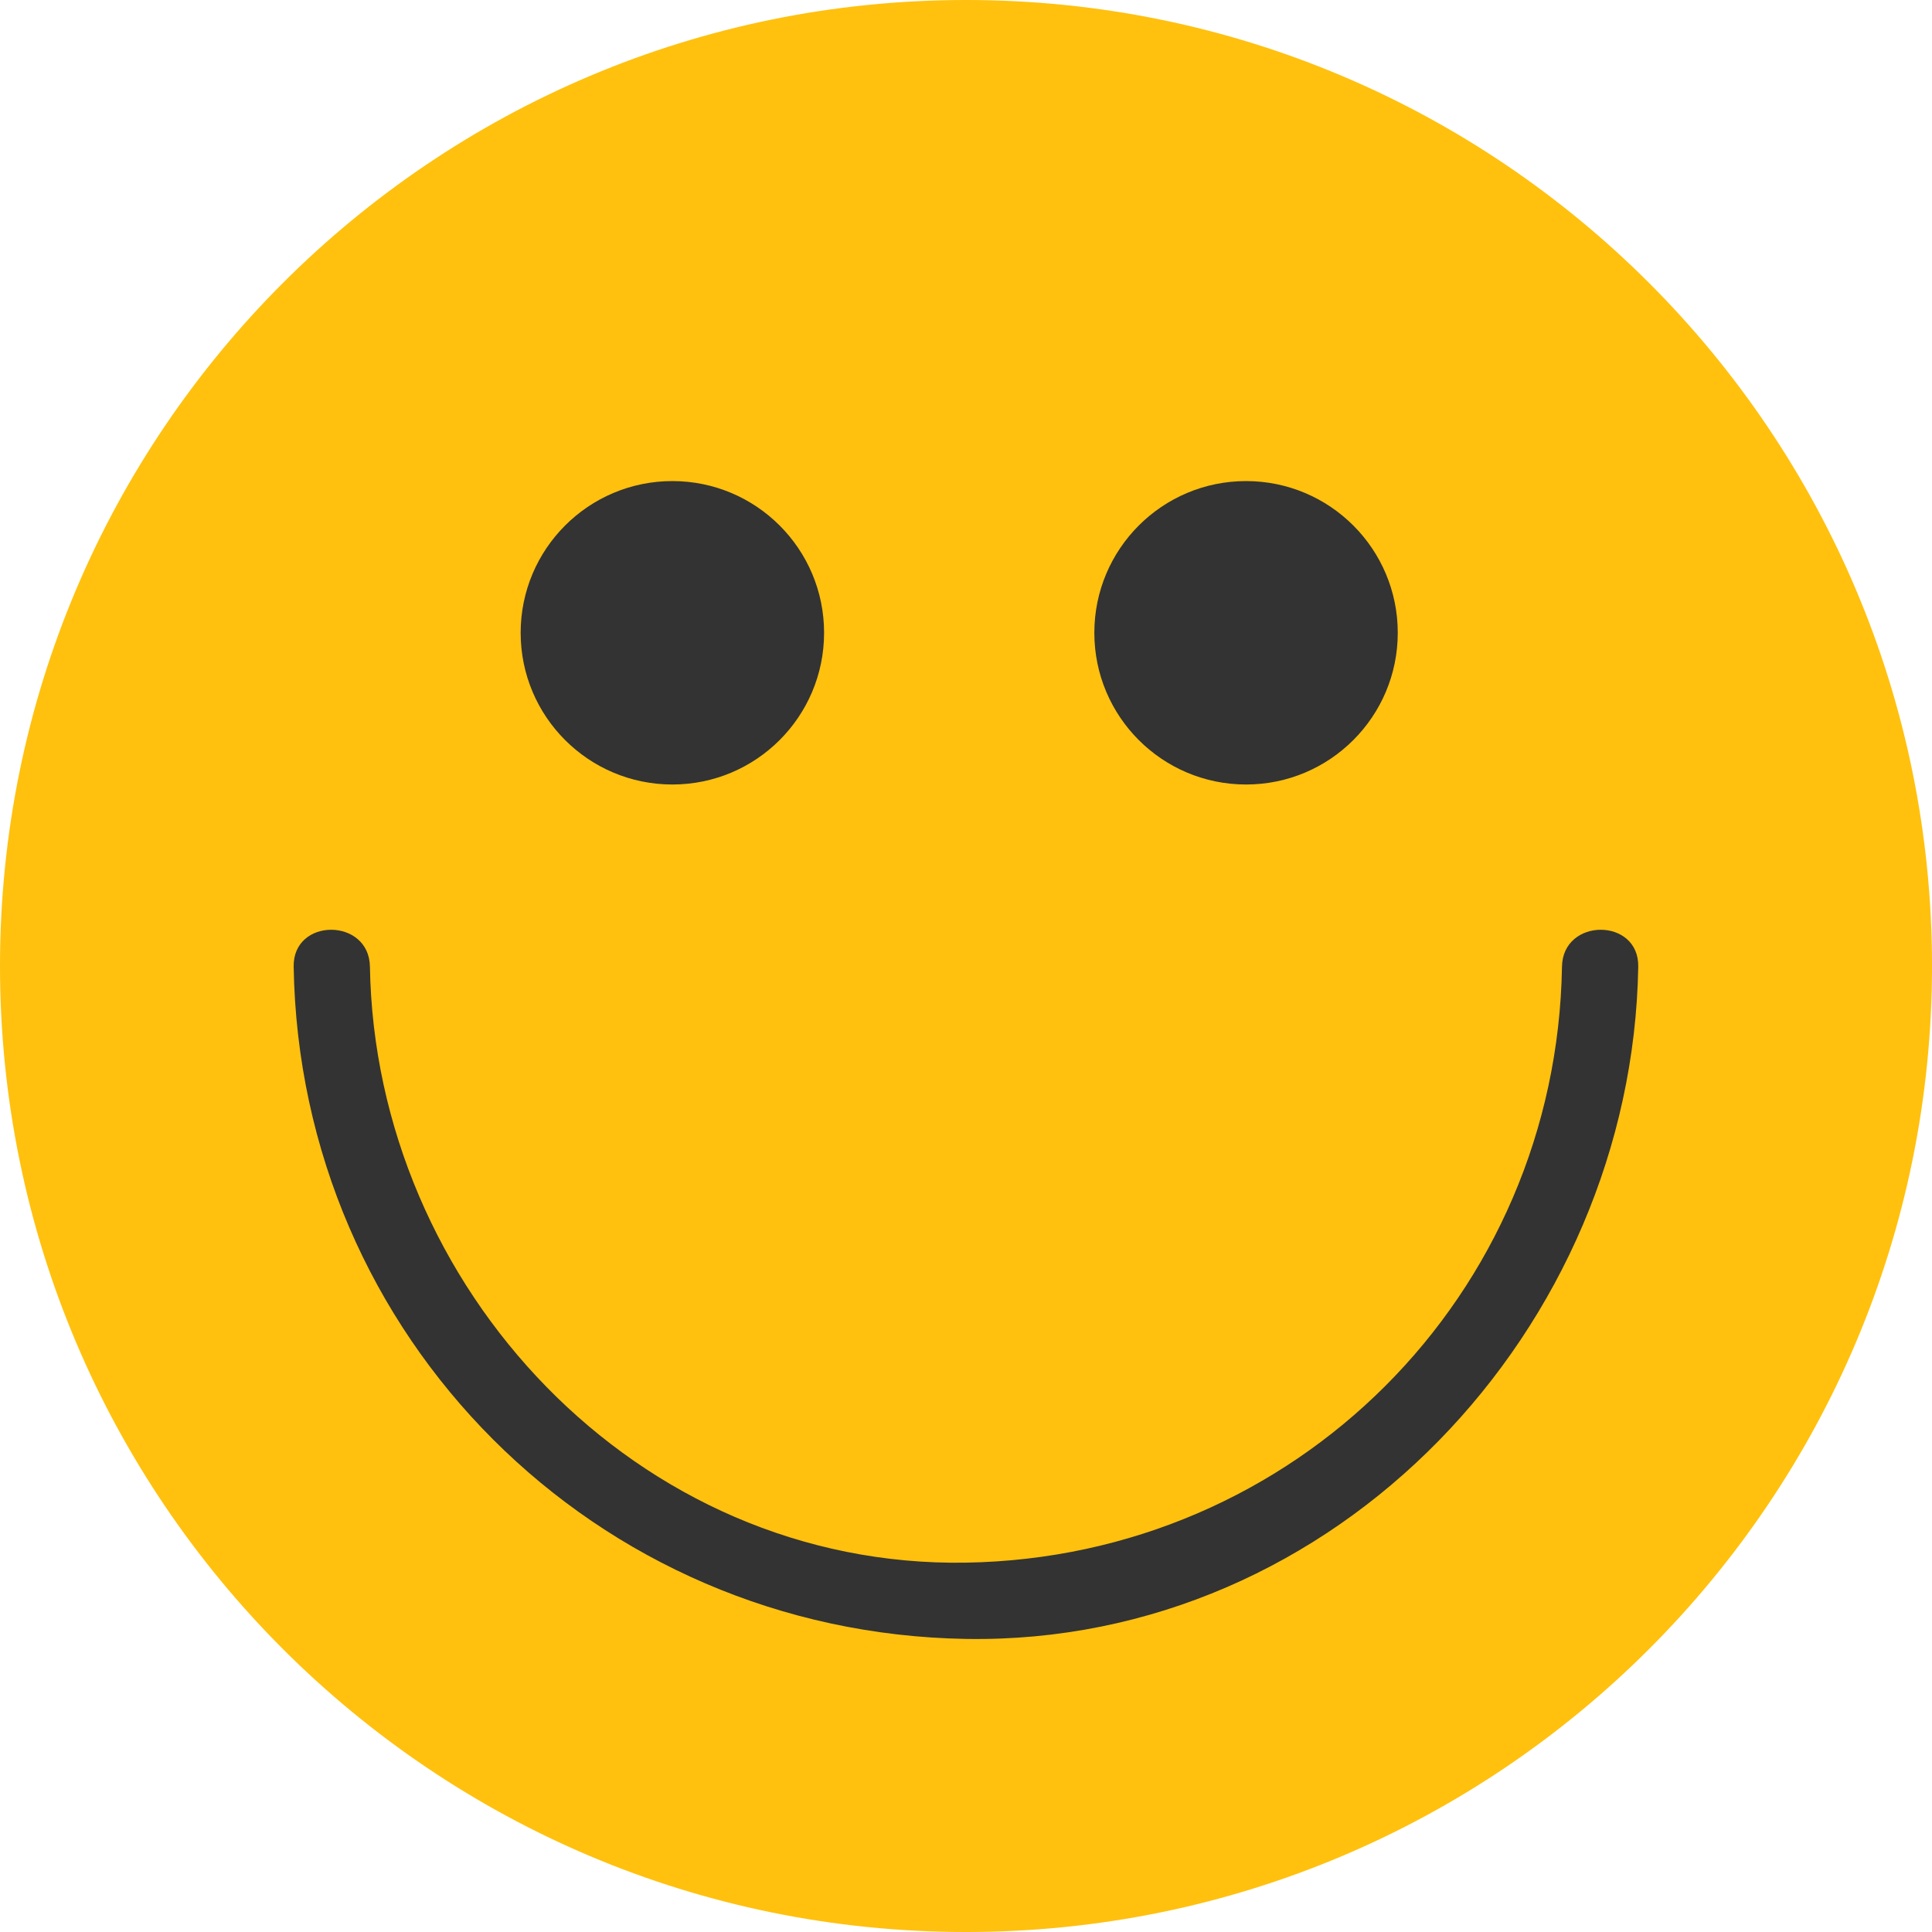
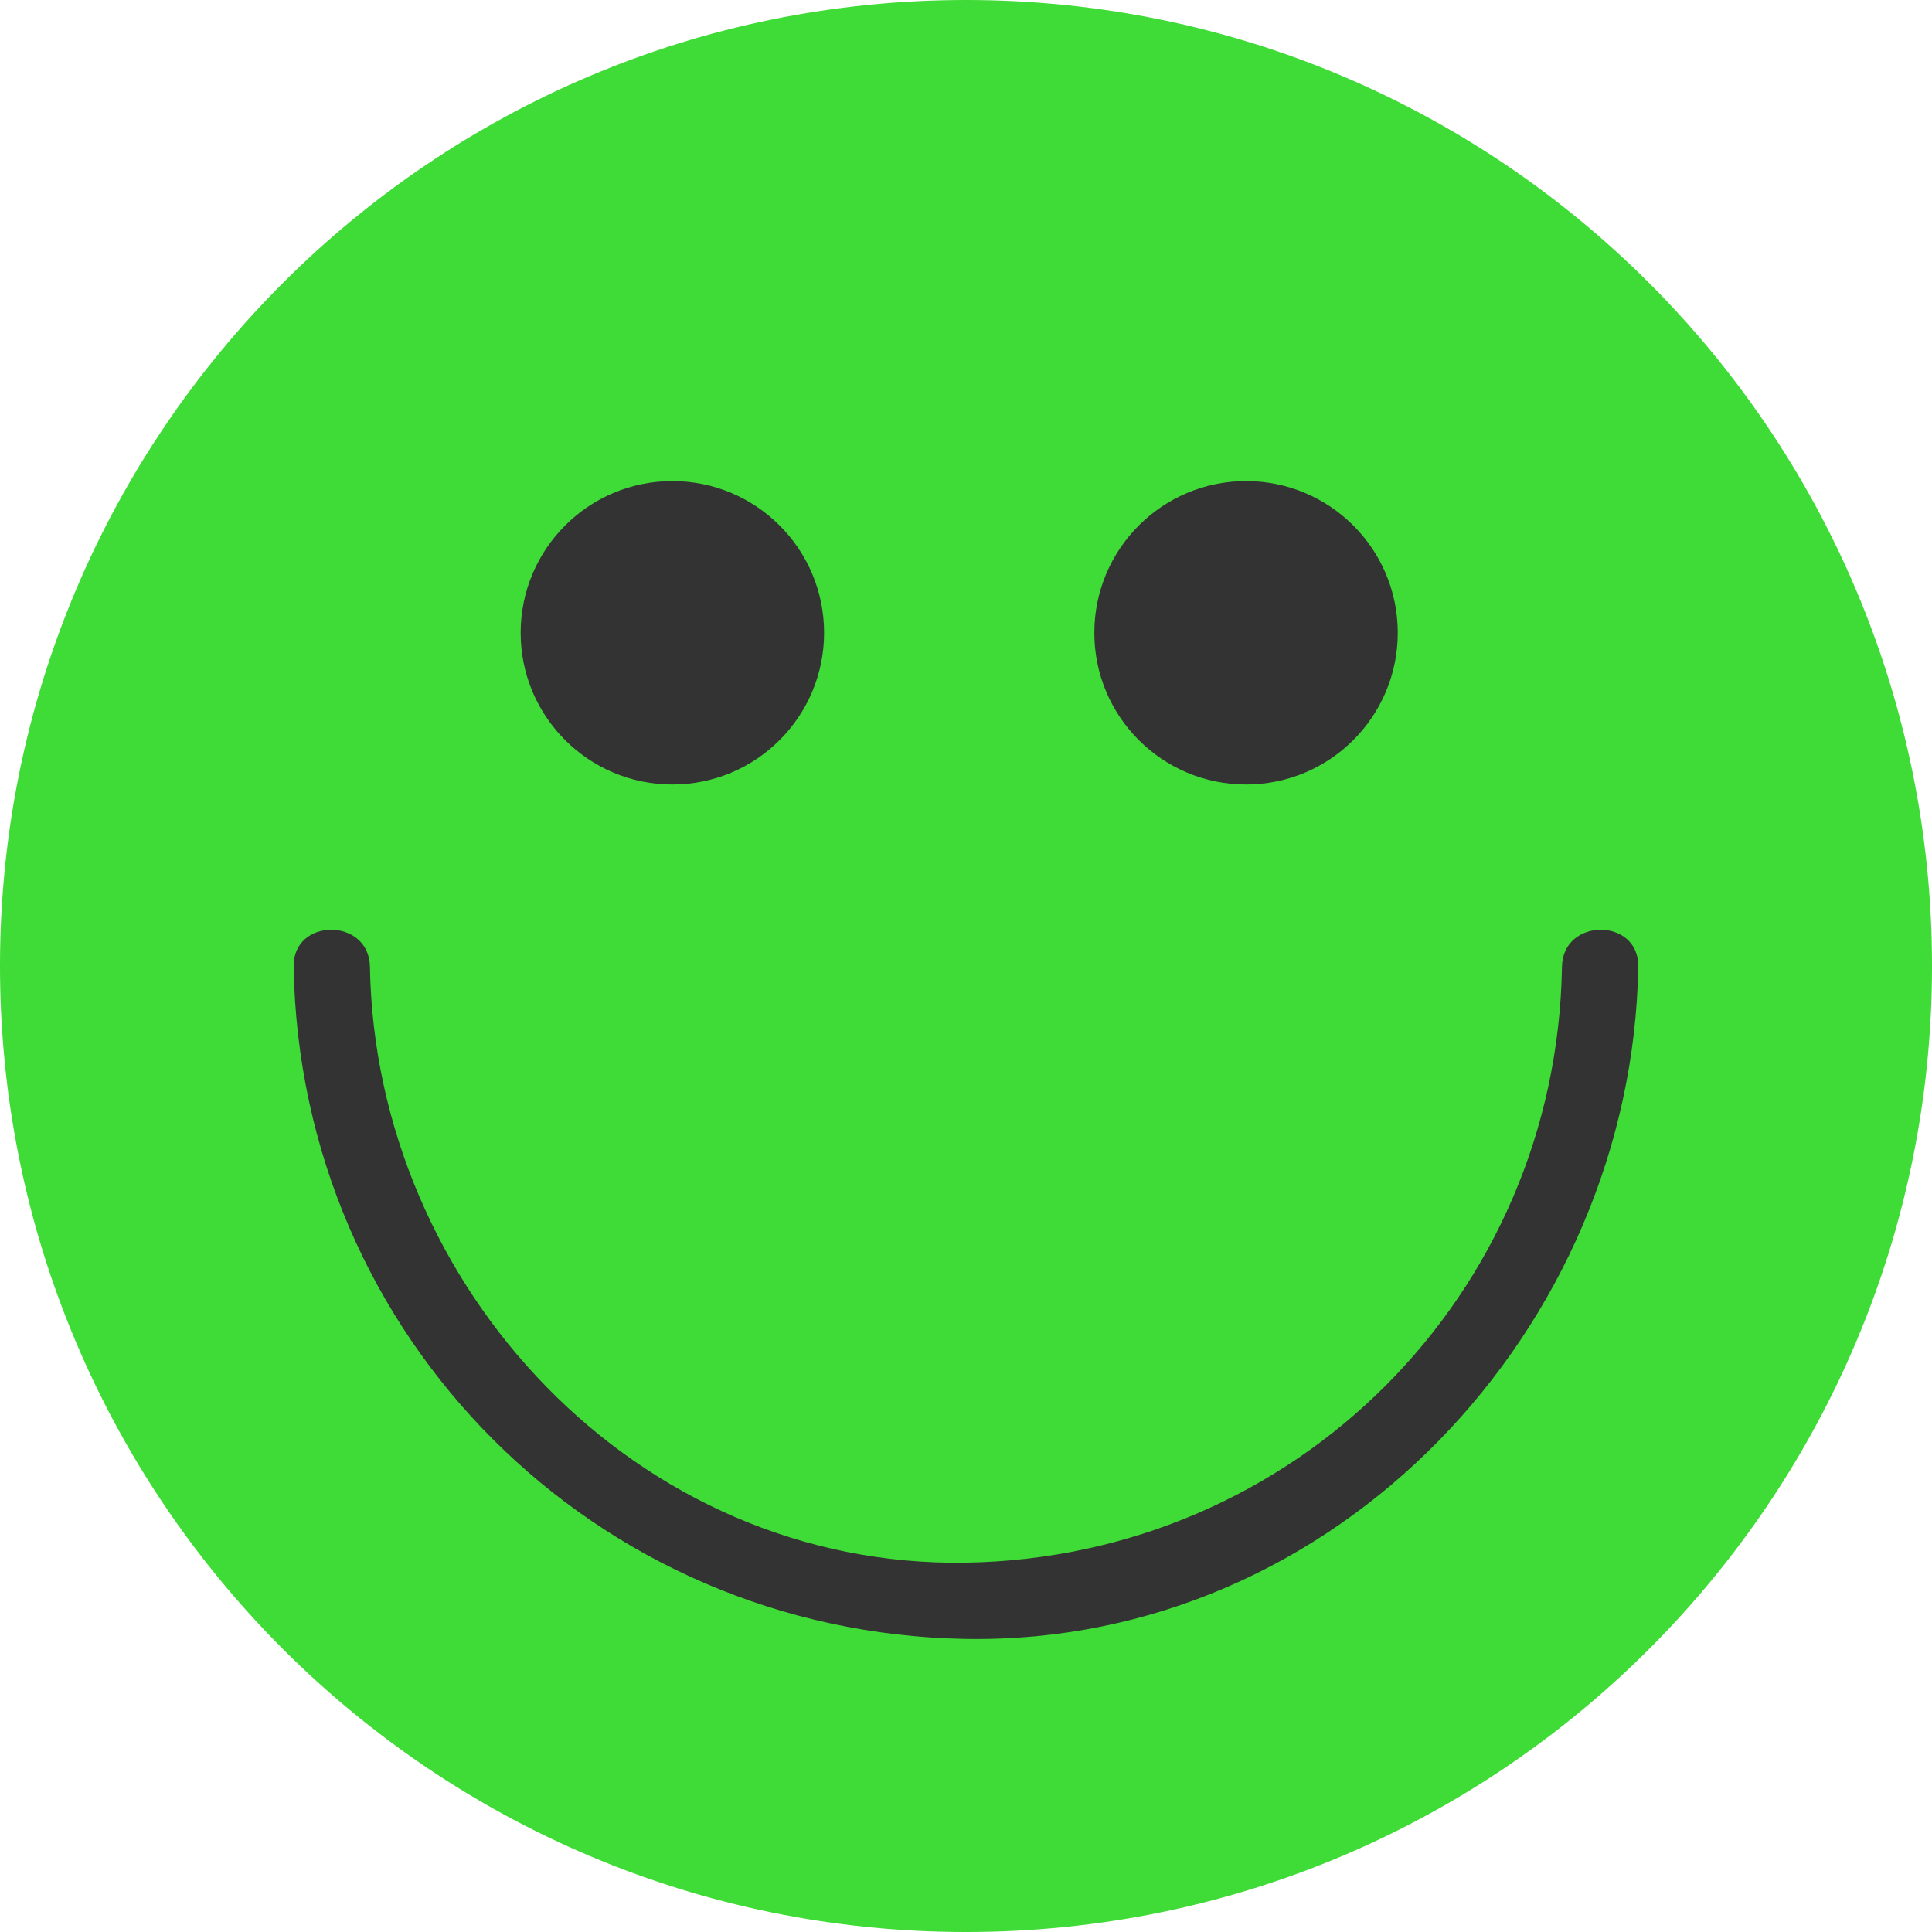
<svg xmlns="http://www.w3.org/2000/svg" version="1.1" id="Layer_1" x="0px" y="0px" viewBox="0 0 473.931 473.931" style="enable-background:new 0 0 473.931 473.931;" xml:space="preserve">
-   <circle style="fill:#FFC10E;" cx="236.966" cy="236.966" r="236.966" />
+   <circle style="fill:#3fdb36;" cx="236.966" cy="236.966" r="236.966" />
  <g>
    <path style="fill:#333333;" d="M383.164,237.123c-1.332,80.699-65.514,144.873-146.213,146.206   c-80.702,1.332-144.907-67.52-146.206-146.206c-0.198-12.052-18.907-12.071-18.709,0c1.5,90.921,73.993,163.414,164.914,164.914   c90.929,1.5,163.455-76.25,164.922-164.914C402.071,225.052,383.362,225.071,383.164,237.123L383.164,237.123z" />
    <circle style="fill:#333333;" cx="164.937" cy="155.227" r="37.216" />
    <circle style="fill:#333333;" cx="305.664" cy="155.227" r="37.216" />
  </g>
  <g>
</g>
  <g>
</g>
  <g>
</g>
  <g>
</g>
  <g>
</g>
  <g>
</g>
  <g>
</g>
  <g>
</g>
  <g>
</g>
  <g>
</g>
  <g>
</g>
  <g>
</g>
  <g>
</g>
  <g>
</g>
  <g>
</g>
</svg>
